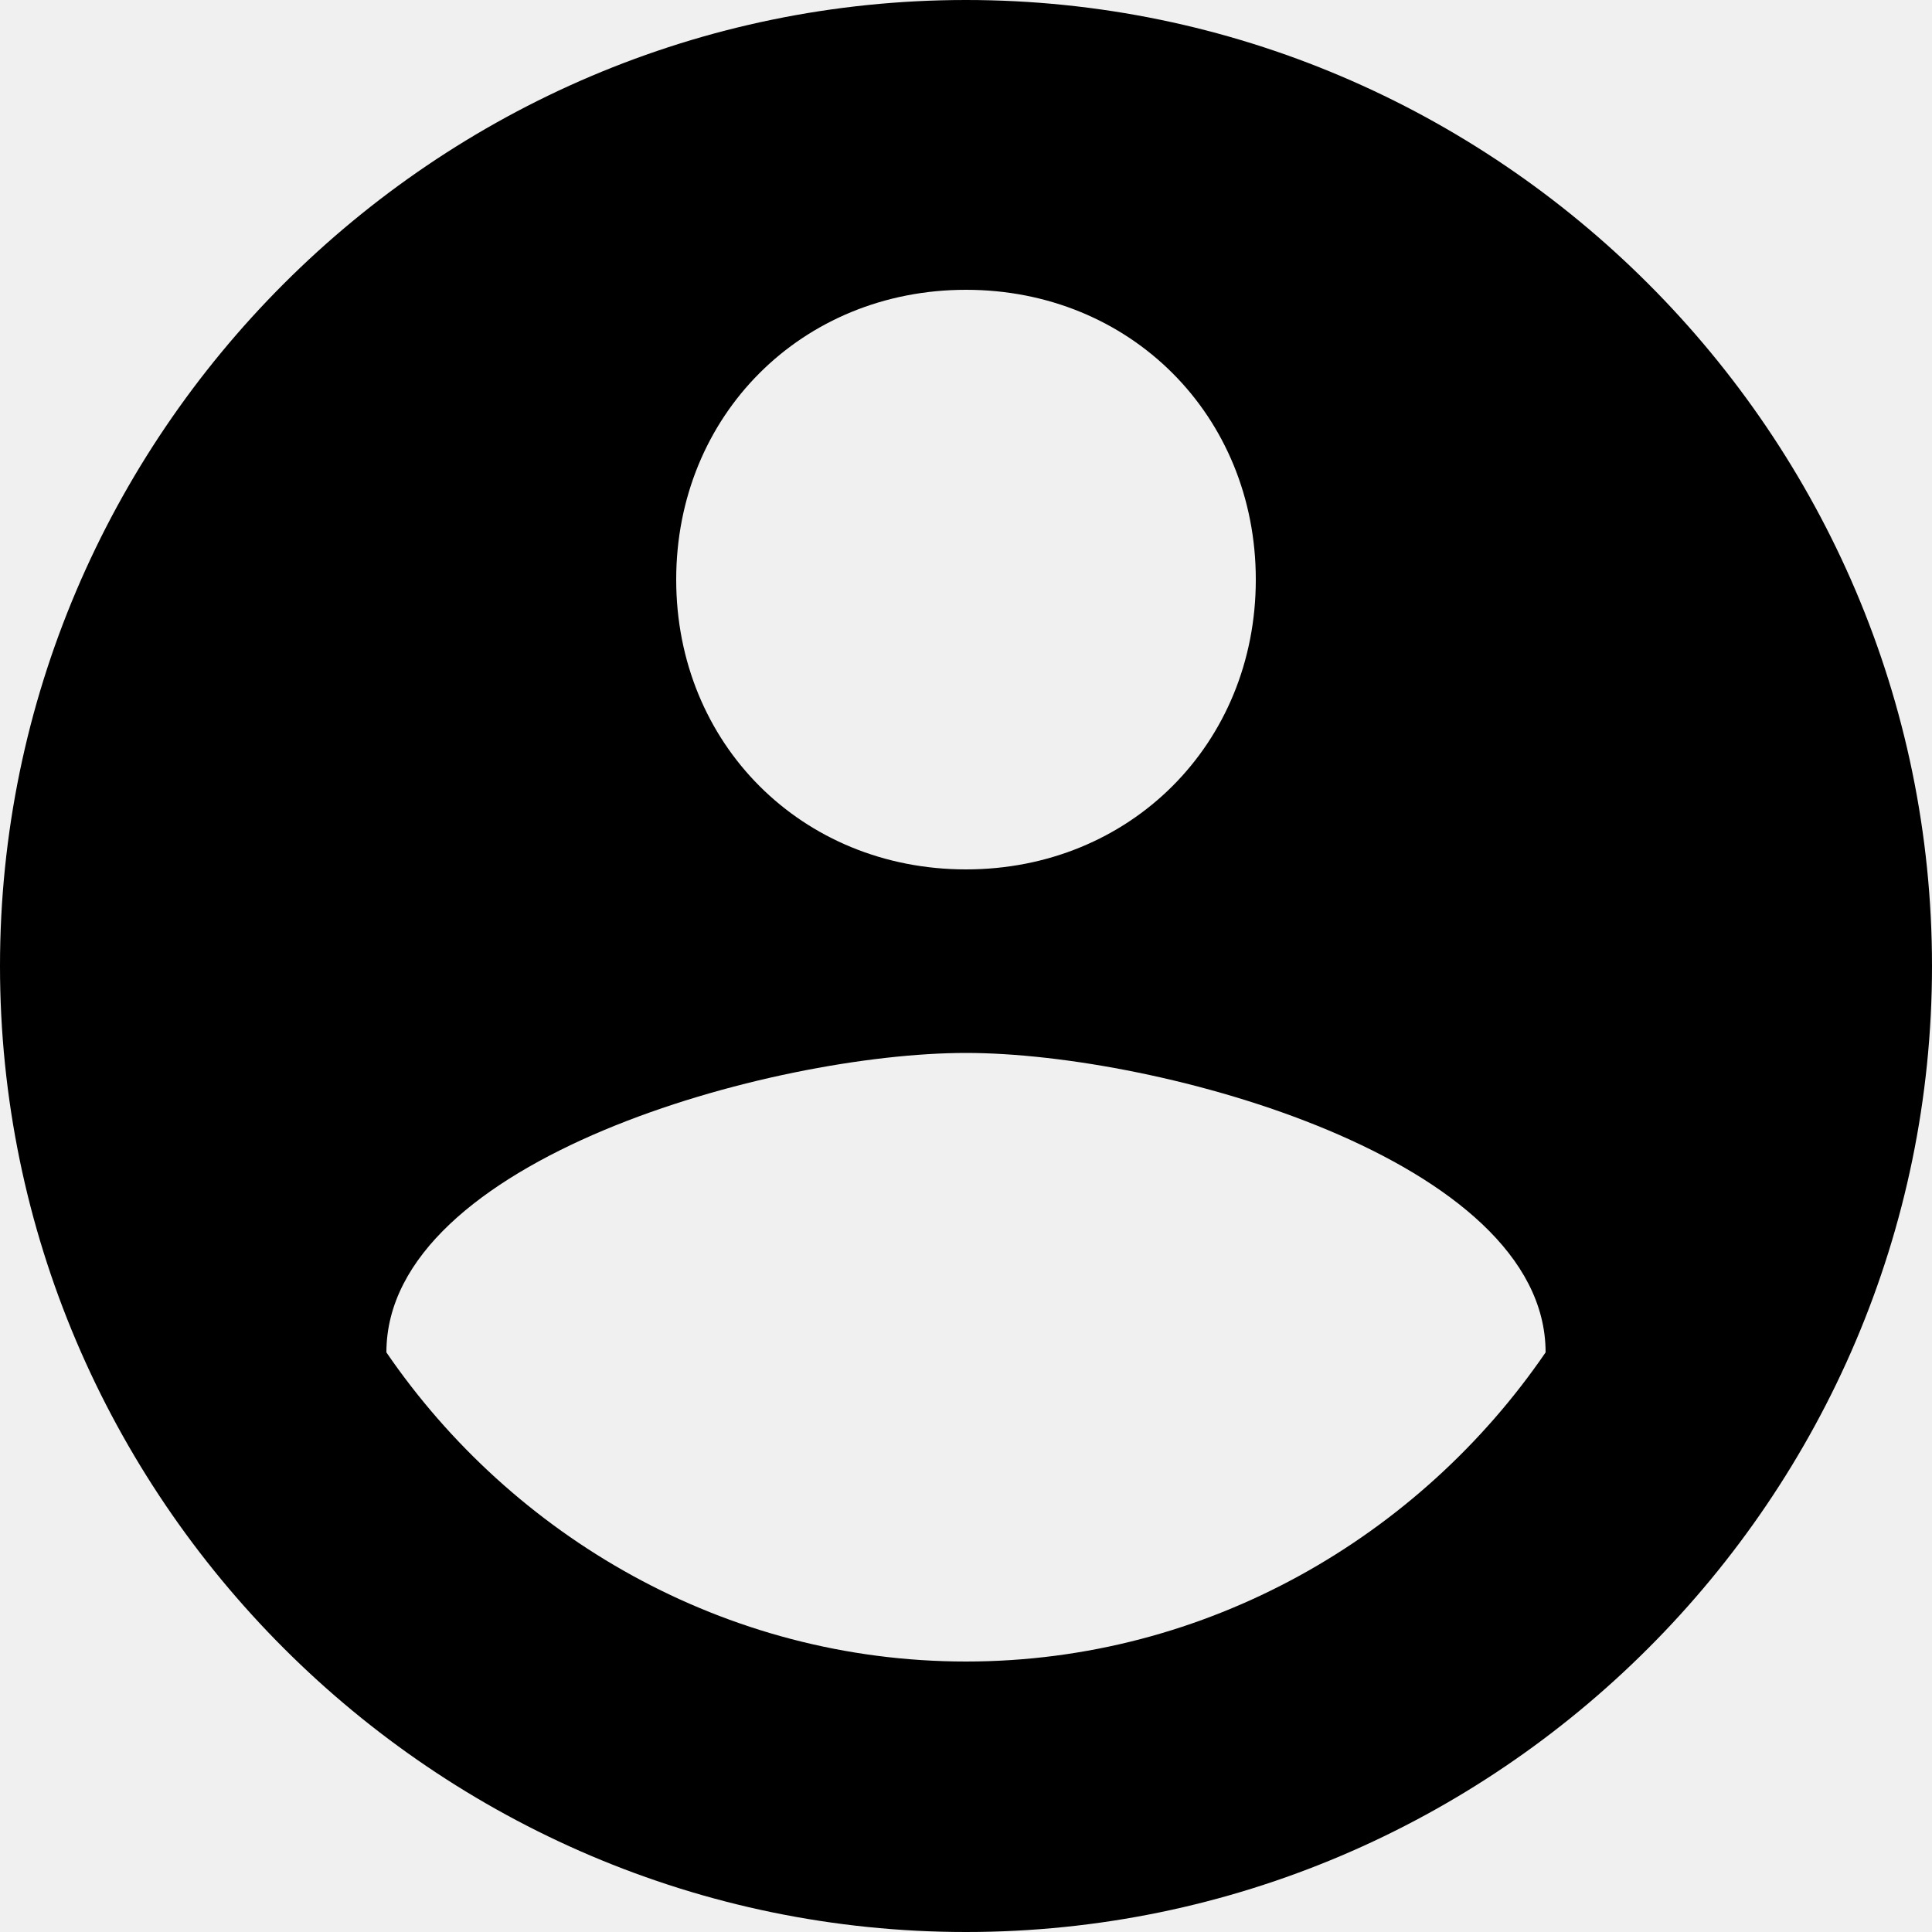
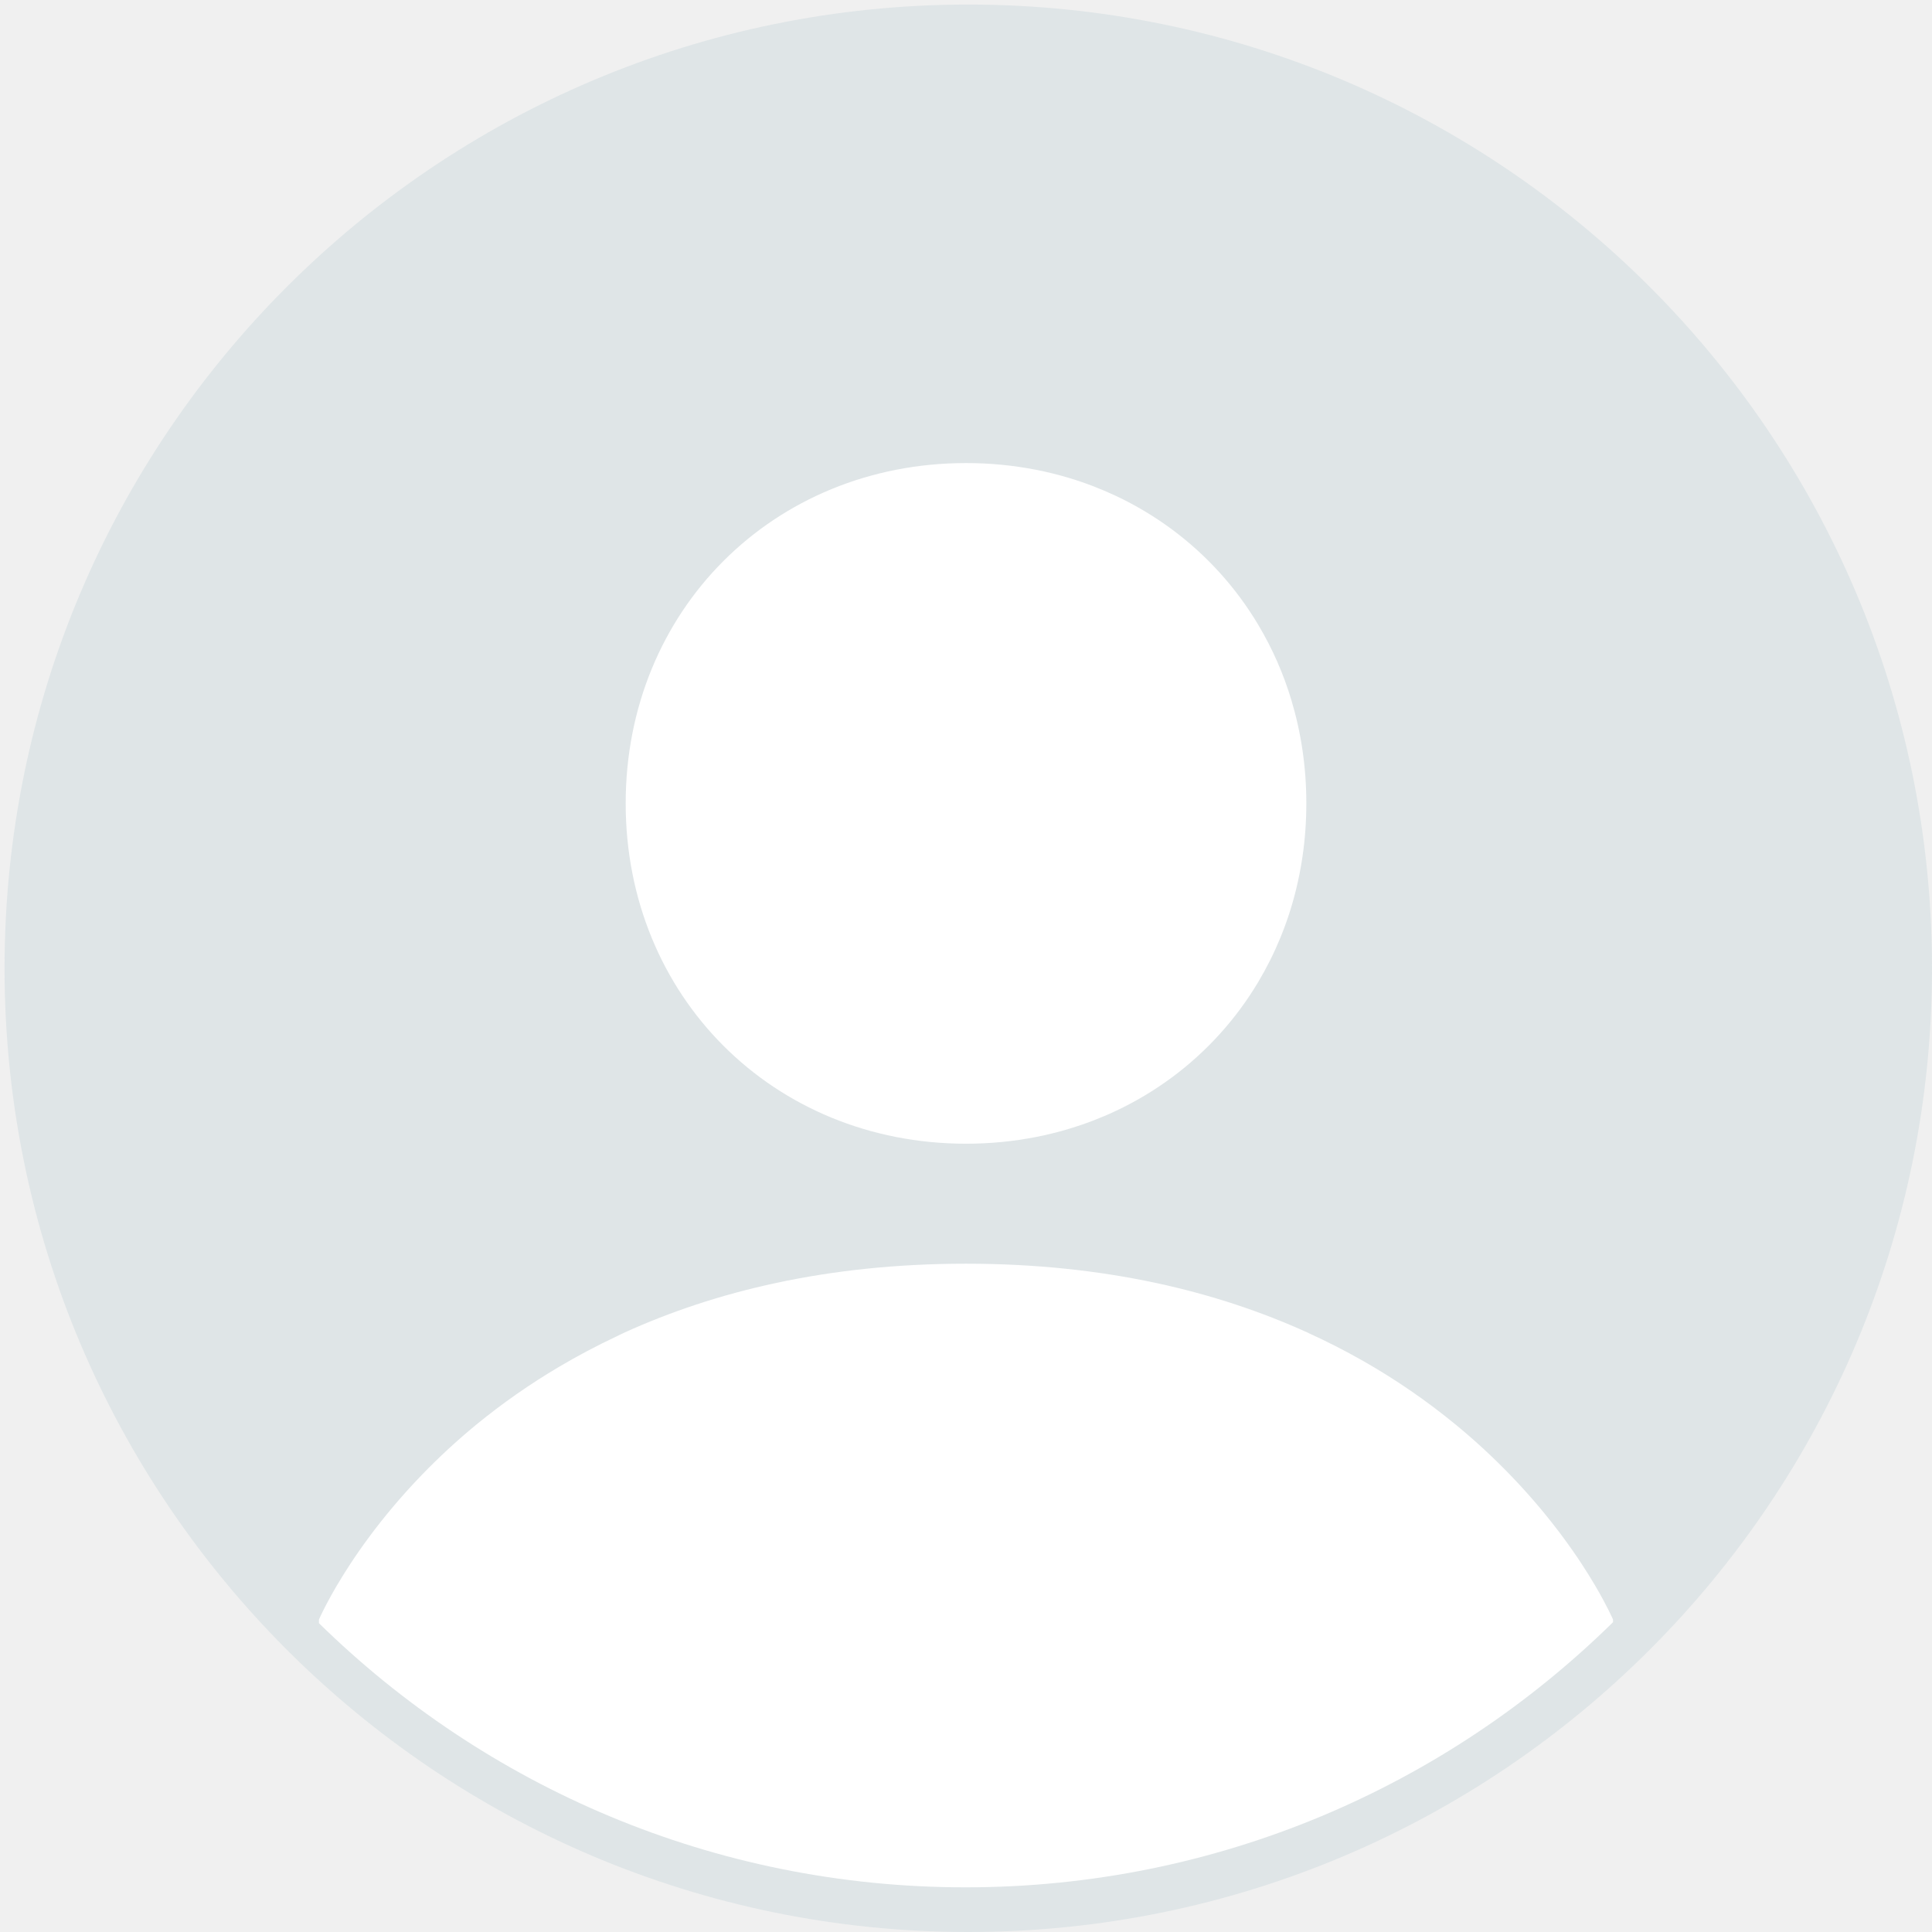
- <svg xmlns="http://www.w3.org/2000/svg" height="20px" version="1.1" viewBox="0 0 20 20" width="20px">
-   <defs />
-   <g fill="none" fill-rule="evenodd" id="Page-1" stroke="none" stroke-width="1">
-     <g fill="#000000" id="Core" transform="translate(-86, -2)">
-       <g id="account-circle" transform="translate(86, 2)">
-         <path d="M10,0 C4.5,0 0,4.5 0,10 C0,15.5 4.5,20 10,20 C15.5,20 20,15.5 20,10 C20,4.5 15.5,0 10,0 L10,0 Z M10,3 C11.7,3 13,4.3 13,6 C13,7.7 11.7,9 10,9 C8.3,9 7,7.7 7,6 C7,4.3 8.3,3 10,3 L10,3 Z M10,17.2 C7.5,17.2 5.3,15.9 4,14 C4,12 8,10.9 10,10.9 C12,10.9 16,12 16,14 C14.7,15.9 12.5,17.2 10,17.2 L10,17.2 Z" id="Shape" />
-       </g>
-     </g>
-   </g>
+ <svg xmlns="http://www.w3.org/2000/svg" viewBox="0 0 212 212" width="212" height="212">
+   <path fill="#DFE5E7" class="background" d="M106.251.5C164.653.5 212 47.846 212 106.25S164.653 212 106.25 212C47.846 212 .5 164.654.5 106.25S47.846.5 106.251.5z" />
+   <path fill="#FFF" class="primary" d="M173.561 171.615a62.767 62.767 0 0 0-2.065-2.955 67.7 67.7 0 0 0-2.608-3.299 70.112 70.112 0 0 0-3.184-3.527 71.097 71.097 0 0 0-5.924-5.47 72.458 72.458 0 0 0-10.204-7.026 75.2 75.2 0 0 0-5.98-3.055c-.062-.028-.118-.059-.18-.087-9.792-4.44-22.106-7.529-37.416-7.529s-27.624 3.089-37.416 7.529c-.338.153-.653.318-.985.474a75.37 75.37 0 0 0-6.229 3.298 72.589 72.589 0 0 0-9.15 6.395 71.243 71.243 0 0 0-5.924 5.47 70.064 70.064 0 0 0-3.184 3.527 67.142 67.142 0 0 0-2.609 3.299 63.292 63.292 0 0 0-2.065 2.955 56.33 56.33 0 0 0-1.447 2.324c-.033.056-.073.119-.104.174a47.92 47.92 0 0 0-1.07 1.926c-.559 1.068-.818 1.678-.818 1.678v.398c18.285 17.927 43.322 28.985 70.945 28.985 27.678 0 52.761-11.103 71.055-29.095v-.289s-.619-1.45-1.992-3.778a58.346 58.346 0 0 0-1.446-2.322zM106.002 125.5c2.645 0 5.212-.253 7.68-.737a38.272 38.272 0 0 0 3.624-.896 37.124 37.124 0 0 0 5.12-1.958 36.307 36.307 0 0 0 6.15-3.67 35.923 35.923 0 0 0 9.489-10.48 36.558 36.558 0 0 0 2.422-4.84 37.051 37.051 0 0 0 1.716-5.25c.299-1.208.542-2.443.725-3.701.275-1.887.417-3.827.417-5.811s-.142-3.925-.417-5.811a38.734 38.734 0 0 0-1.215-5.494 36.68 36.68 0 0 0-3.648-8.298 35.923 35.923 0 0 0-9.489-10.48 36.347 36.347 0 0 0-6.15-3.67 37.124 37.124 0 0 0-5.12-1.958 37.67 37.67 0 0 0-3.624-.896 39.875 39.875 0 0 0-7.68-.737c-21.162 0-37.345 16.183-37.345 37.345 0 21.159 16.183 37.342 37.345 37.342z" />
</svg>
